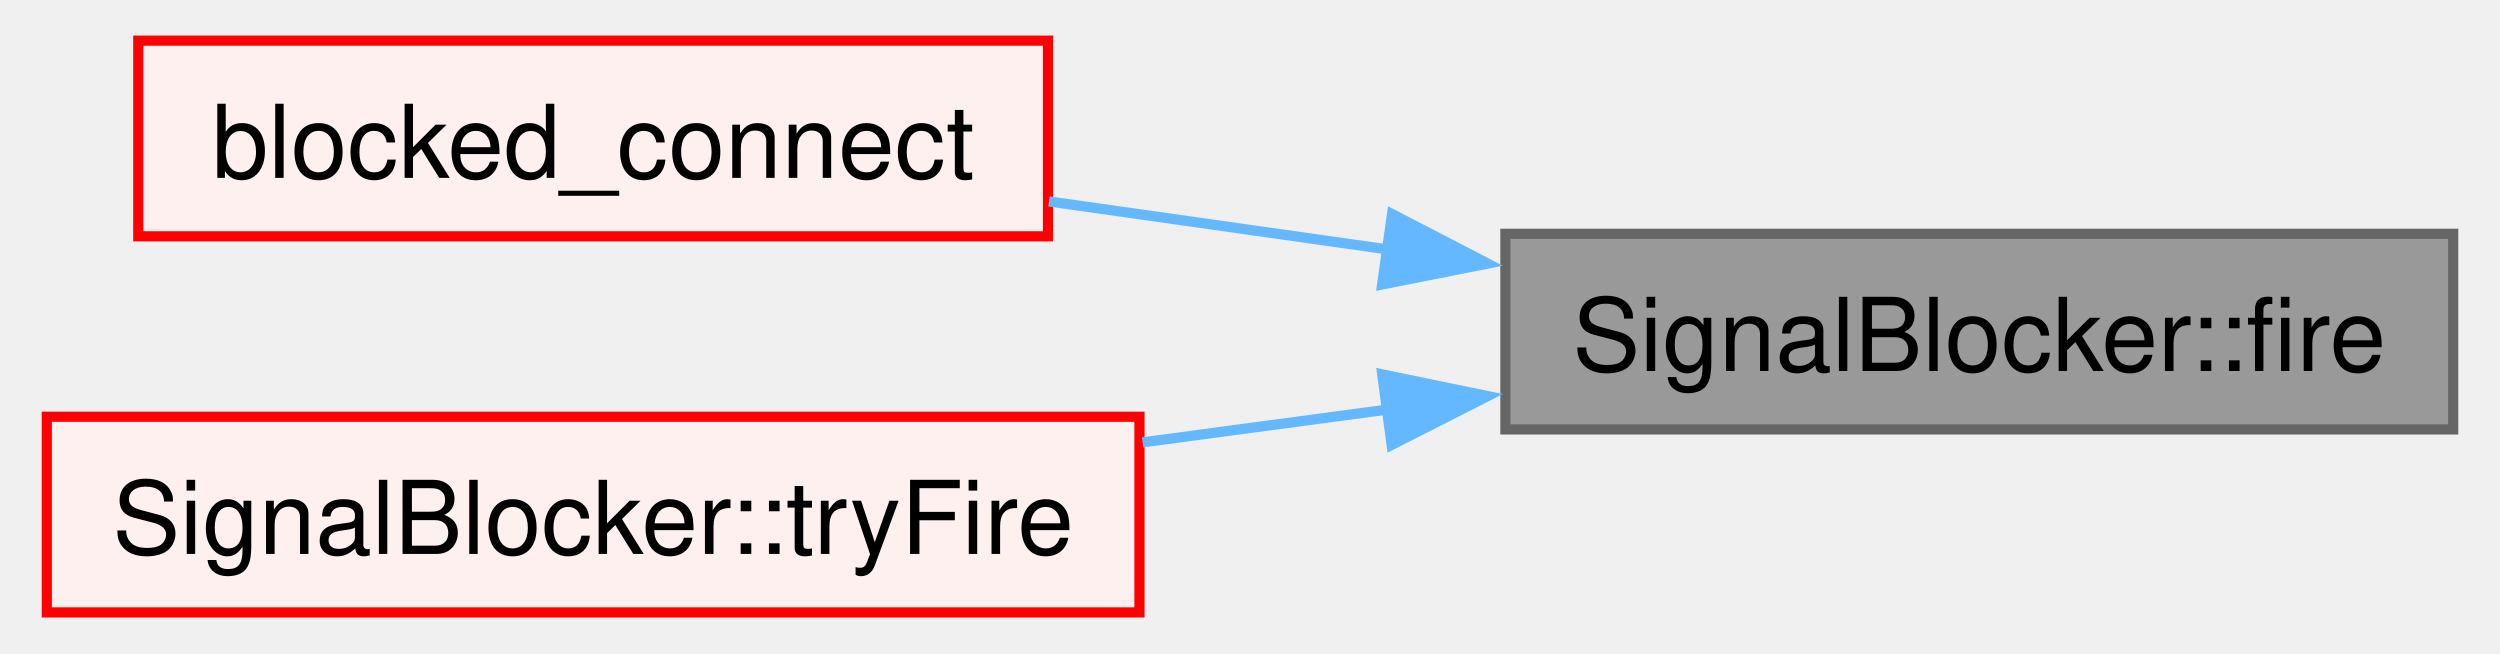
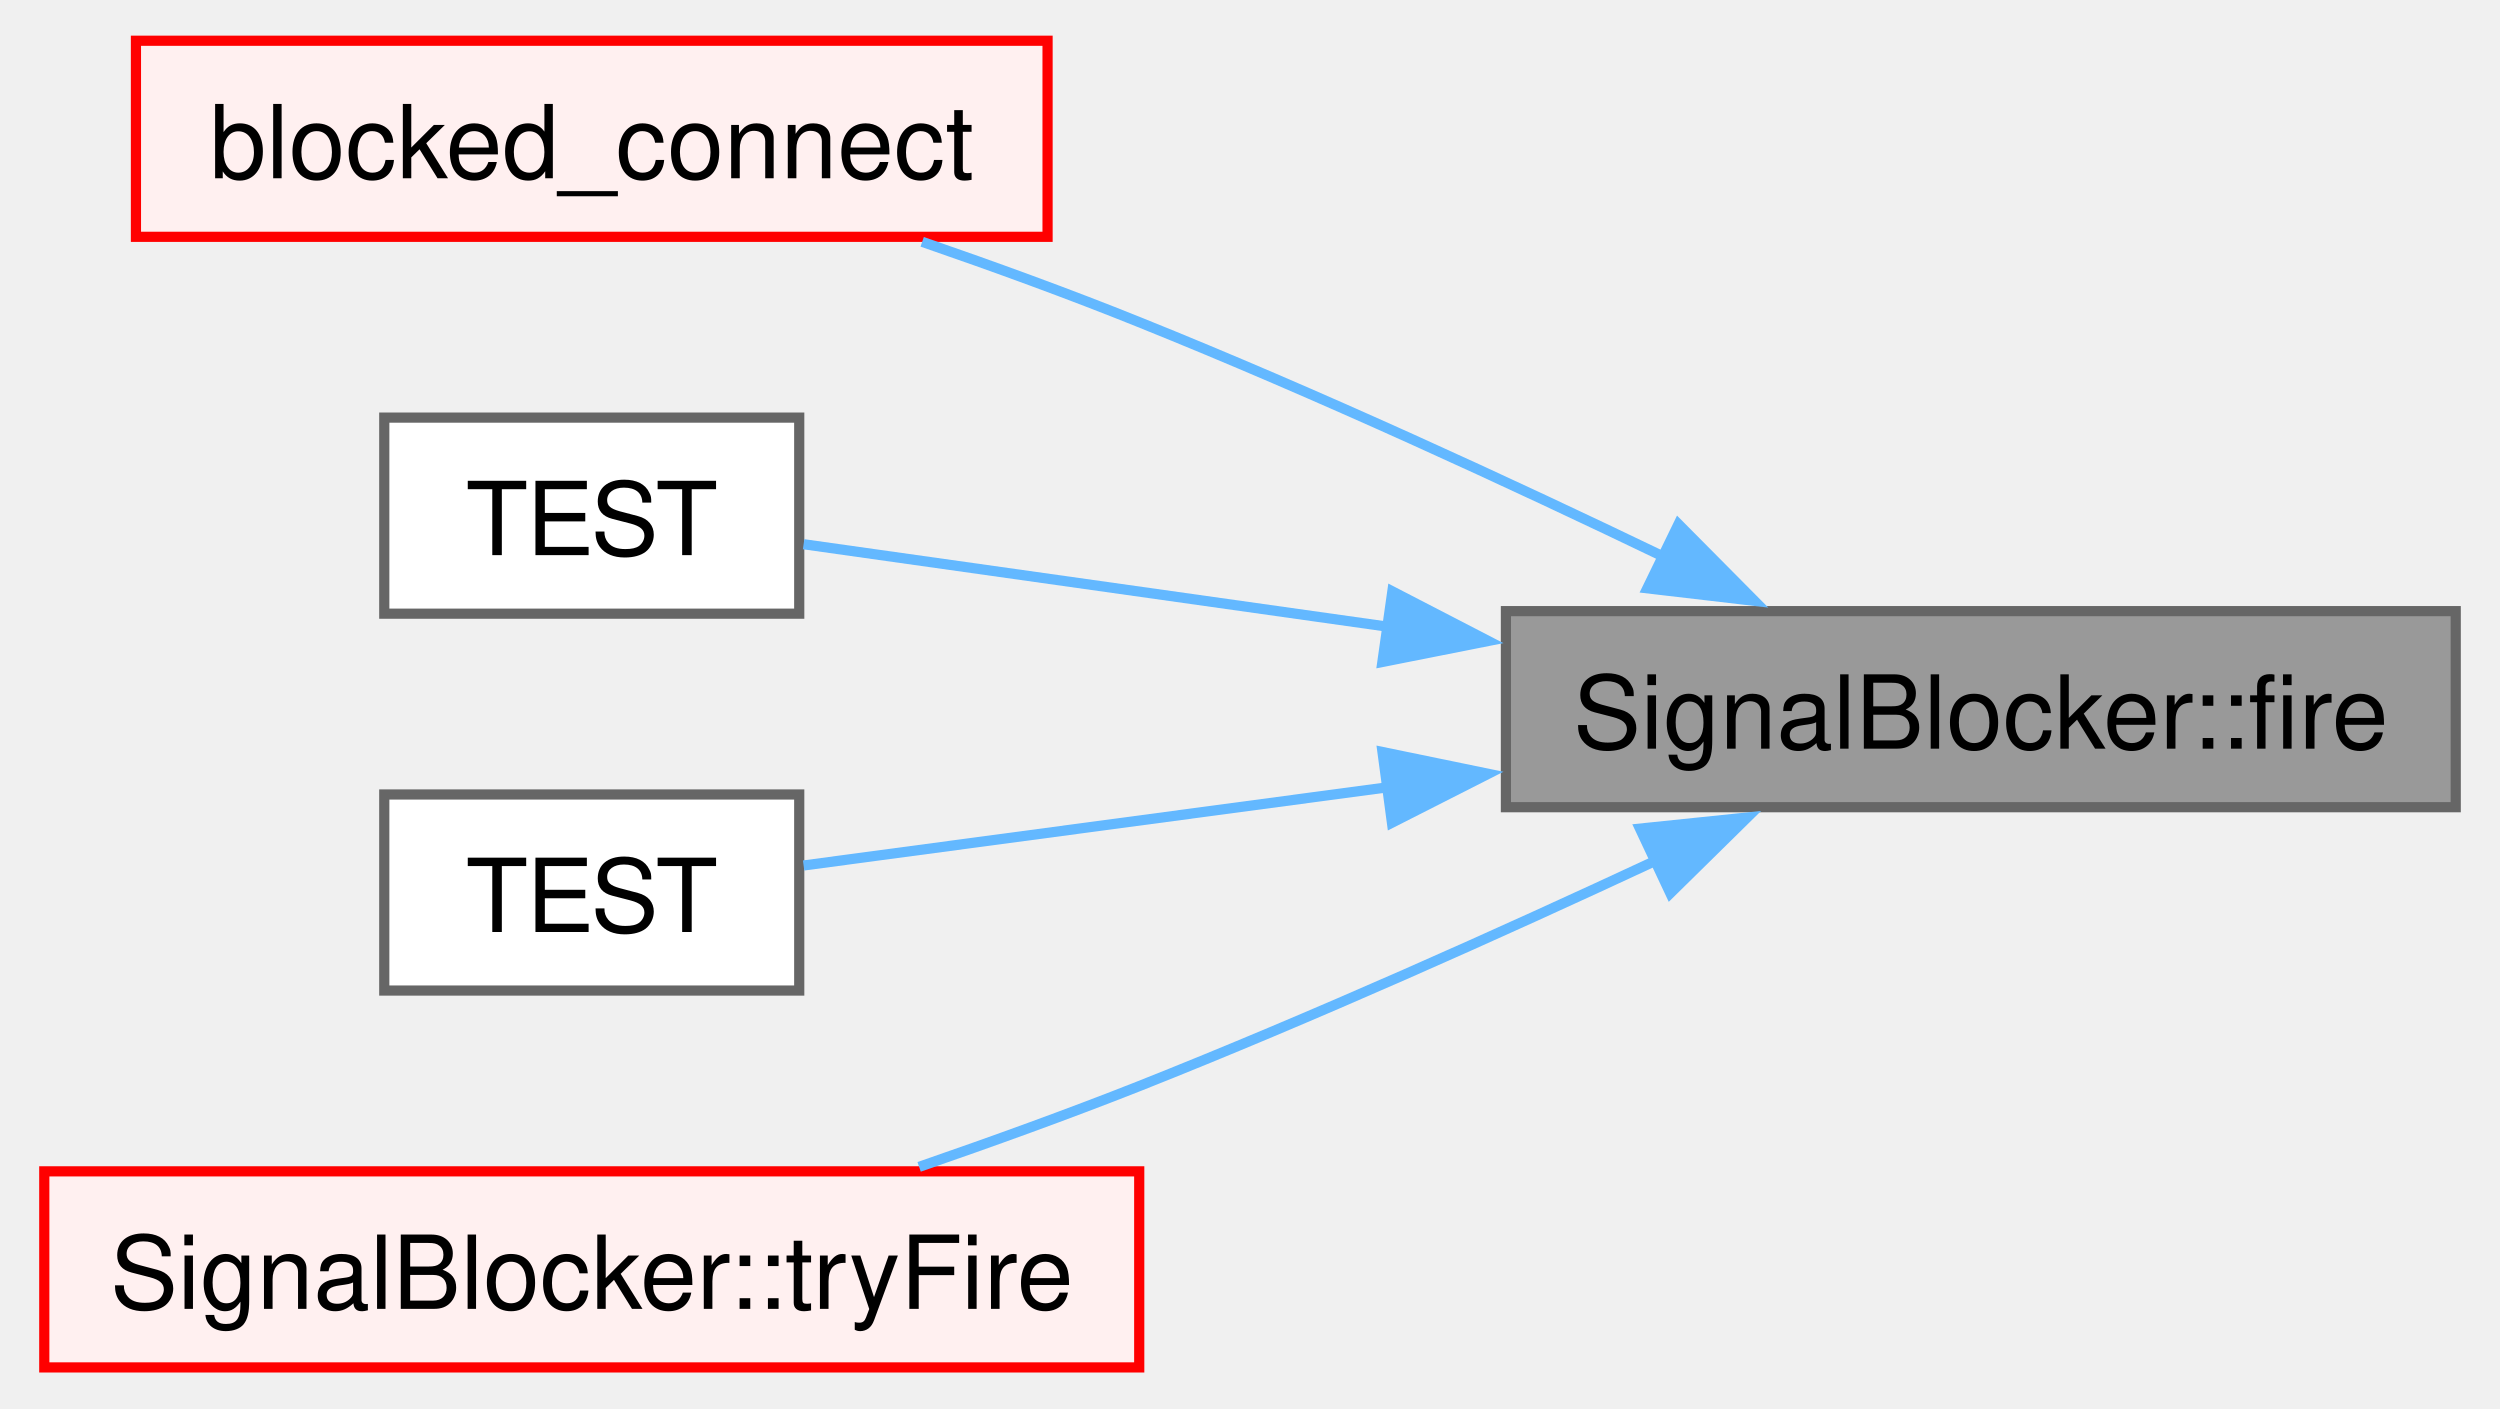
- <svg xmlns="http://www.w3.org/2000/svg" xmlns:xlink="http://www.w3.org/1999/xlink" width="245pt" height="64pt" viewBox="0.00 0.00 244.75 64.25">
-   <g id="graph0" class="graph" transform="scale(1 1) rotate(0) translate(4 60.25)">
+ <svg xmlns="http://www.w3.org/2000/svg" xmlns:xlink="http://www.w3.org/1999/xlink" width="245pt" height="138pt" viewBox="0.00 0.00 244.75 138.25">
+   <g id="graph0" class="graph" transform="scale(1 1) rotate(0) translate(4 134.25)">
    <g id="Node000001" class="node">
      <g id="a_Node000001">
        <a xlink:title=" ">
-           <polygon fill="#999999" stroke="#666666" points="236.75,-37.25 143.5,-37.25 143.5,-18 236.75,-18 236.75,-37.25" />
-           <text text-anchor="middle" x="190.12" y="-23.75" font-family="Helvetica,sans-Serif" font-size="10.00">SignalBlocker::fire</text>
+           <polygon fill="#999999" stroke="#666666" points="236.75,-74.25 143.5,-74.25 143.5,-55 236.75,-55 236.75,-74.25" />
+           <text text-anchor="middle" x="190.12" y="-60.75" font-family="Helvetica,sans-Serif" font-size="10.00">SignalBlocker::fire</text>
        </a>
      </g>
    </g>
    <g id="Node000002" class="node">
      <g id="a_Node000002">
        <a xlink:href="../../dc/dfa/signal__postponer_8hpp.html#a07a9380d3812074d4bdcd7346b60a184" target="_top" xlink:title="blocks slot invocation until previous invocation is complete.">
-           <polygon fill="#fff0f0" stroke="red" points="98.5,-56.25 9,-56.25 9,-37 98.5,-37 98.5,-56.25" />
-           <text text-anchor="middle" x="53.75" y="-42.75" font-family="Helvetica,sans-Serif" font-size="10.00">blocked_connect</text>
+           <polygon fill="#fff0f0" stroke="red" points="98.5,-130.25 9,-130.25 9,-111 98.5,-111 98.5,-130.25" />
+           <text text-anchor="middle" x="53.75" y="-116.75" font-family="Helvetica,sans-Serif" font-size="10.00">blocked_connect</text>
        </a>
      </g>
    </g>
    <g id="edge1_Node000001_Node000002" class="edge">
      <g id="a_edge1_Node000001_Node000002">
        <a xlink:title=" ">
-           <path fill="none" stroke="#63b8ff" d="M132.2,-35.67C120.96,-37.26 109.32,-38.91 98.6,-40.43" />
-           <polygon fill="#63b8ff" stroke="#63b8ff" points="132.35,-39.19 141.76,-34.32 131.37,-32.26 132.35,-39.19" />
+           <path fill="none" stroke="#63b8ff" d="M159.32,-79.43C144.01,-86.8 124.94,-95.61 107.5,-102.62 100.68,-105.37 93.26,-108.07 86.19,-110.51" />
+           <polygon fill="#63b8ff" stroke="#63b8ff" points="160.44,-82.78 167.9,-75.26 157.38,-76.49 160.44,-82.78" />
        </a>
      </g>
    </g>
-     <g id="Node000008" class="node">
-       <g id="a_Node000008">
+     <g id="Node000010" class="node">
+       <g id="a_Node000010">
+         <a xlink:href="../../dd/ddd/signal__postponer__tests_8cpp.html#aebacd27239fe9d78afbdb6998e24d39a" target="_top" xlink:title=" ">
+           <polygon fill="white" stroke="#666666" points="74.12,-93.25 33.38,-93.25 33.38,-74 74.12,-74 74.12,-93.25" />
+           <text text-anchor="middle" x="53.75" y="-79.75" font-family="Helvetica,sans-Serif" font-size="10.00">TEST</text>
+         </a>
+       </g>
+     </g>
+     <g id="edge2_Node000001_Node000010" class="edge">
+       <g id="a_edge2_Node000001_Node000010">
+         <a xlink:title=" ">
+           <path fill="none" stroke="#63b8ff" d="M132.05,-72.7C111.54,-75.59 89.75,-78.68 74.55,-80.82" />
+           <polygon fill="#63b8ff" stroke="#63b8ff" points="132.35,-76.19 141.76,-71.32 131.37,-69.26 132.35,-76.19" />
+         </a>
+       </g>
+     </g>
+     <g id="Node000011" class="node">
+       <g id="a_Node000011">
+         <a xlink:href="../../dd/ddd/signal__postponer__tests_8cpp.html#a0eecccdf82d3ea3ccf56aaaf24883904" target="_top" xlink:title=" ">
+           <polygon fill="white" stroke="#666666" points="74.12,-56.25 33.38,-56.25 33.38,-37 74.12,-37 74.12,-56.25" />
+           <text text-anchor="middle" x="53.75" y="-42.75" font-family="Helvetica,sans-Serif" font-size="10.00">TEST</text>
+         </a>
+       </g>
+     </g>
+     <g id="edge3_Node000001_Node000011" class="edge">
+       <g id="a_edge3_Node000001_Node000011">
+         <a xlink:title=" ">
+           <path fill="none" stroke="#63b8ff" d="M132.05,-56.98C111.54,-54.23 89.75,-51.31 74.55,-49.28" />
+           <polygon fill="#63b8ff" stroke="#63b8ff" points="131.38,-60.42 141.76,-58.28 132.31,-53.48 131.38,-60.42" />
+         </a>
+       </g>
+     </g>
+     <g id="Node000012" class="node">
+       <g id="a_Node000012">
        <a xlink:href="../../d8/da6/class_signal_blocker.html#a149c4c2b1cd03f119f75b9e46dda77b1" target="_top" xlink:title=" ">
          <polygon fill="#fff0f0" stroke="red" points="107.5,-19.25 0,-19.25 0,0 107.5,0 107.5,-19.25" />
          <text text-anchor="middle" x="53.75" y="-5.75" font-family="Helvetica,sans-Serif" font-size="10.00">SignalBlocker::tryFire</text>
        </a>
      </g>
    </g>
-     <g id="edge2_Node000001_Node000008" class="edge">
-       <g id="a_edge2_Node000001_Node000008">
+     <g id="edge4_Node000001_Node000012" class="edge">
+       <g id="a_edge4_Node000001_Node000012">
        <a xlink:title=" ">
-           <path fill="none" stroke="#63b8ff" d="M132.07,-19.98C124.02,-18.9 115.78,-17.8 107.81,-16.73" />
-           <polygon fill="#63b8ff" stroke="#63b8ff" points="131.38,-23.42 141.76,-21.28 132.31,-16.48 131.38,-23.42" />
+           <path fill="none" stroke="#63b8ff" d="M158.22,-49.76C143.08,-42.7 124.49,-34.36 107.5,-27.62 100.57,-24.88 93.04,-22.16 85.89,-19.69" />
+           <polygon fill="#63b8ff" stroke="#63b8ff" points="156.66,-52.9 167.19,-53.99 159.64,-46.56 156.66,-52.9" />
        </a>
      </g>
    </g>
  </g>
</svg>
